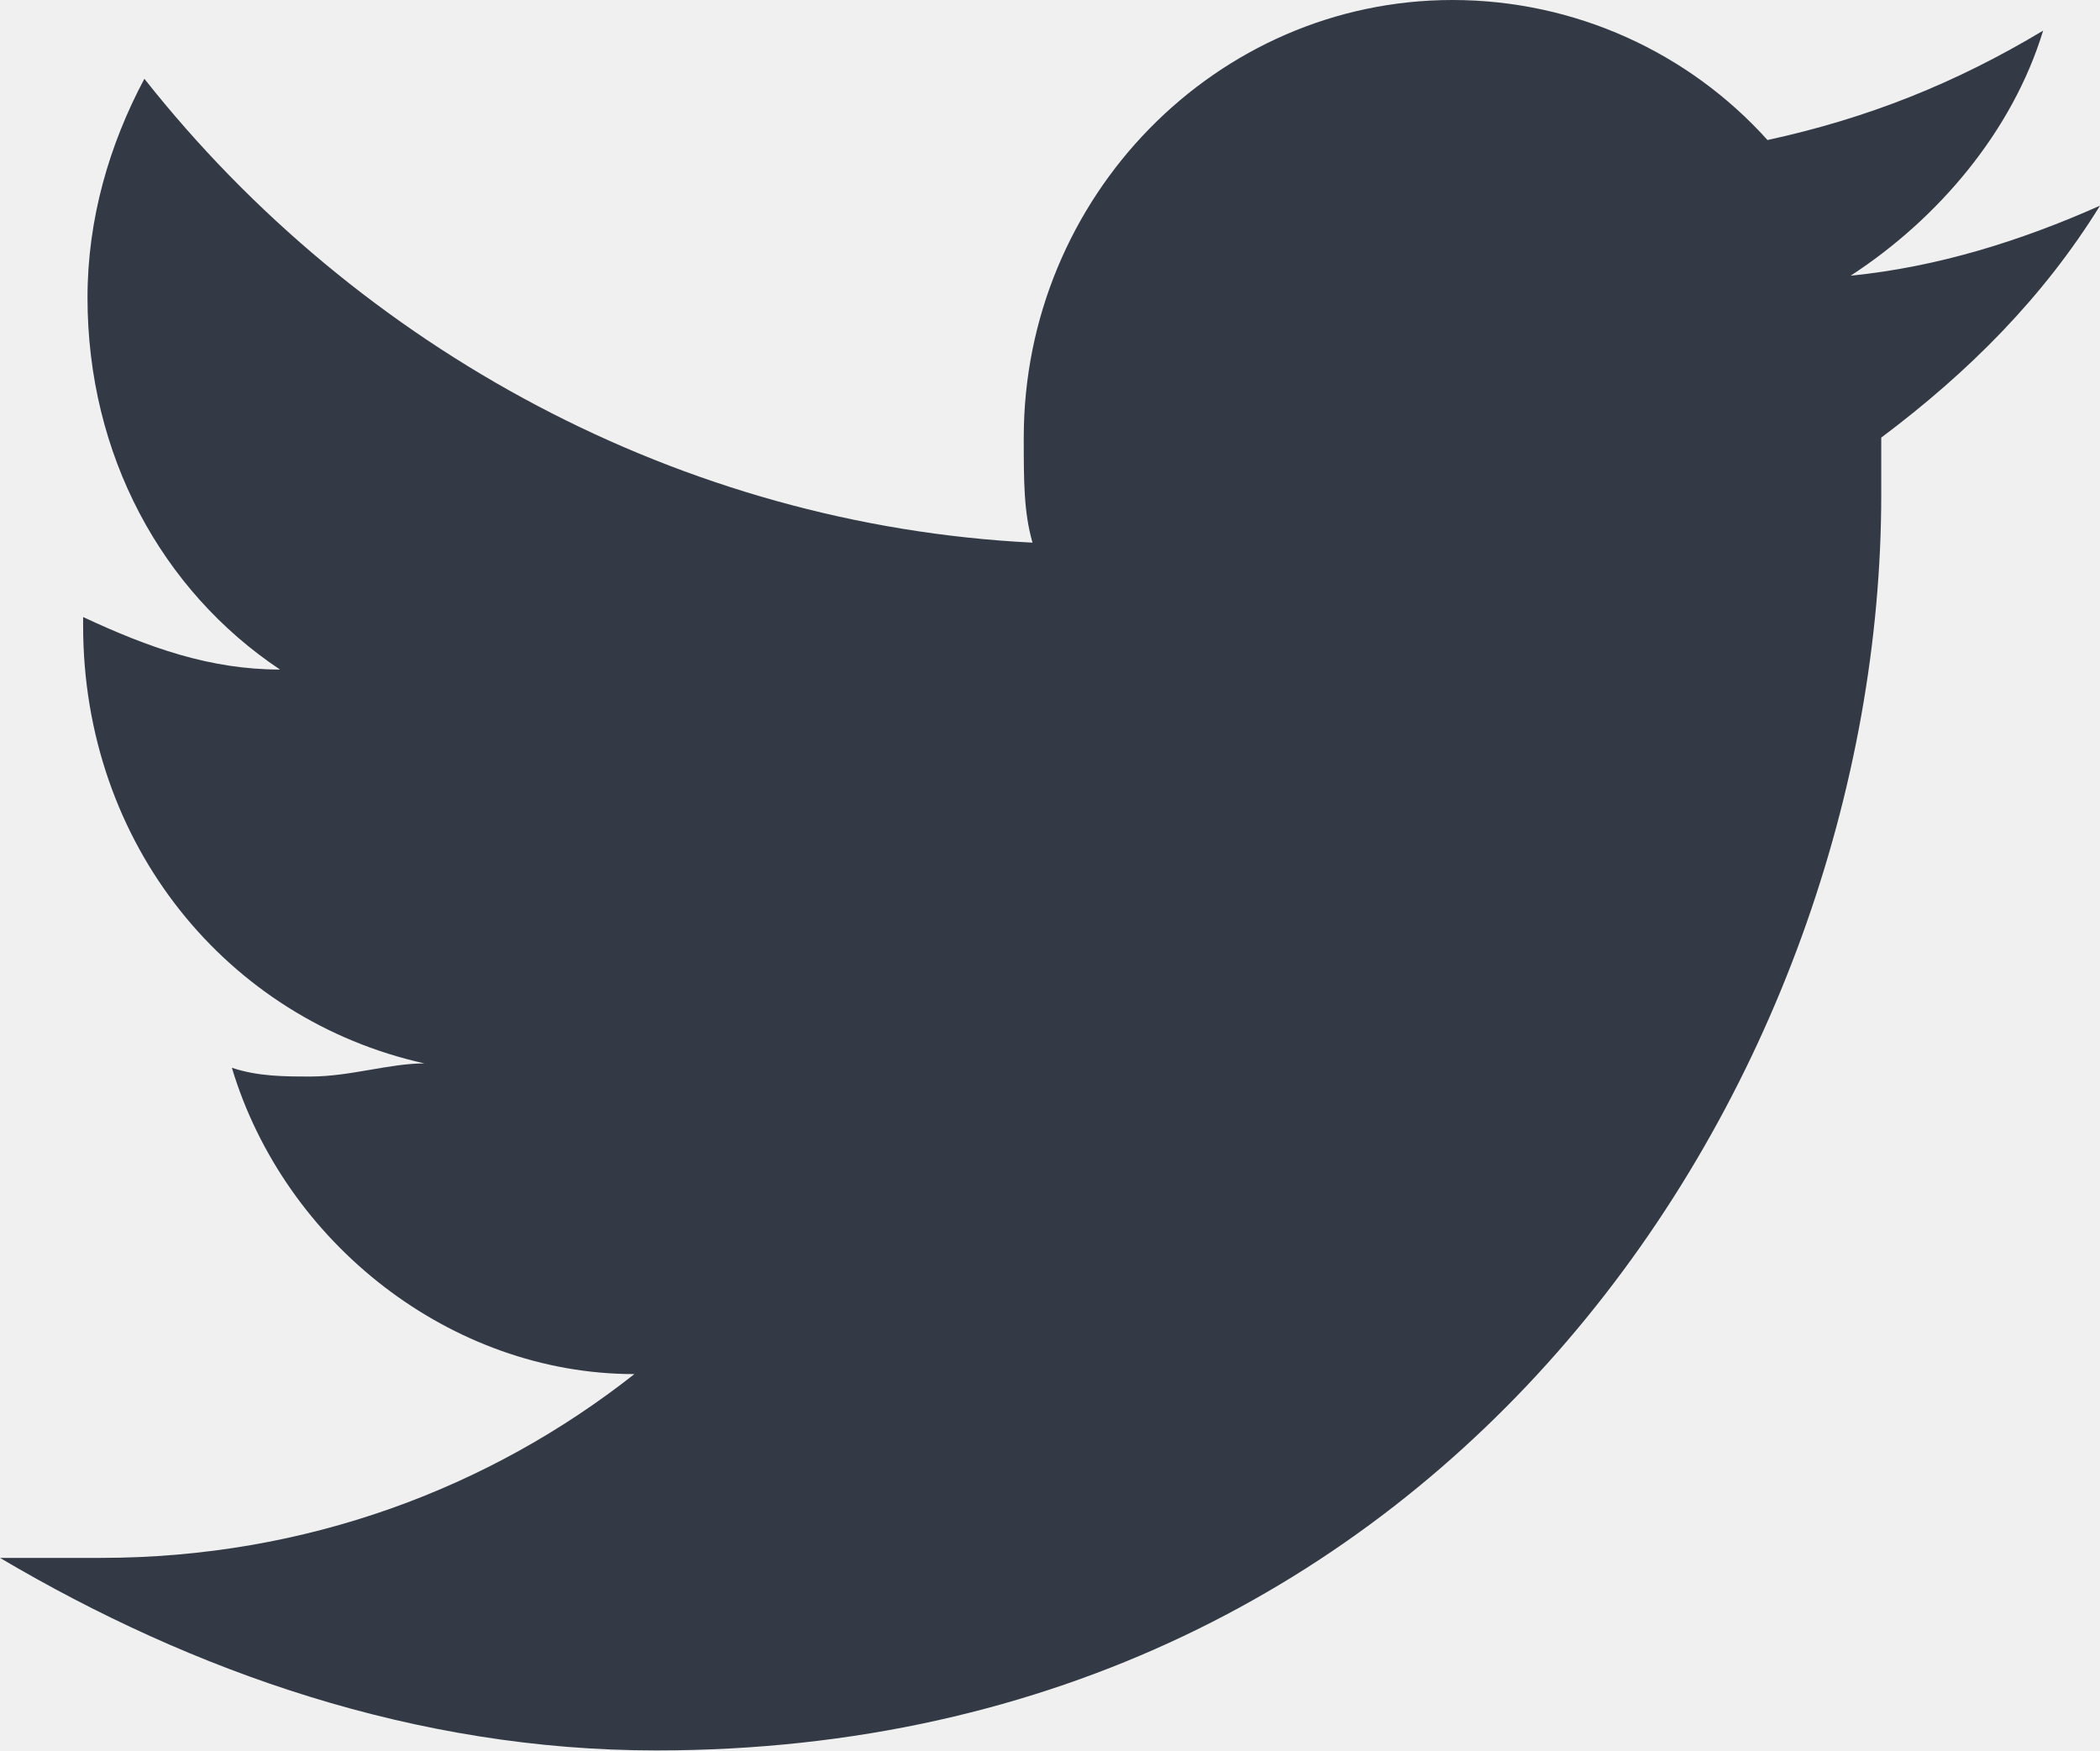
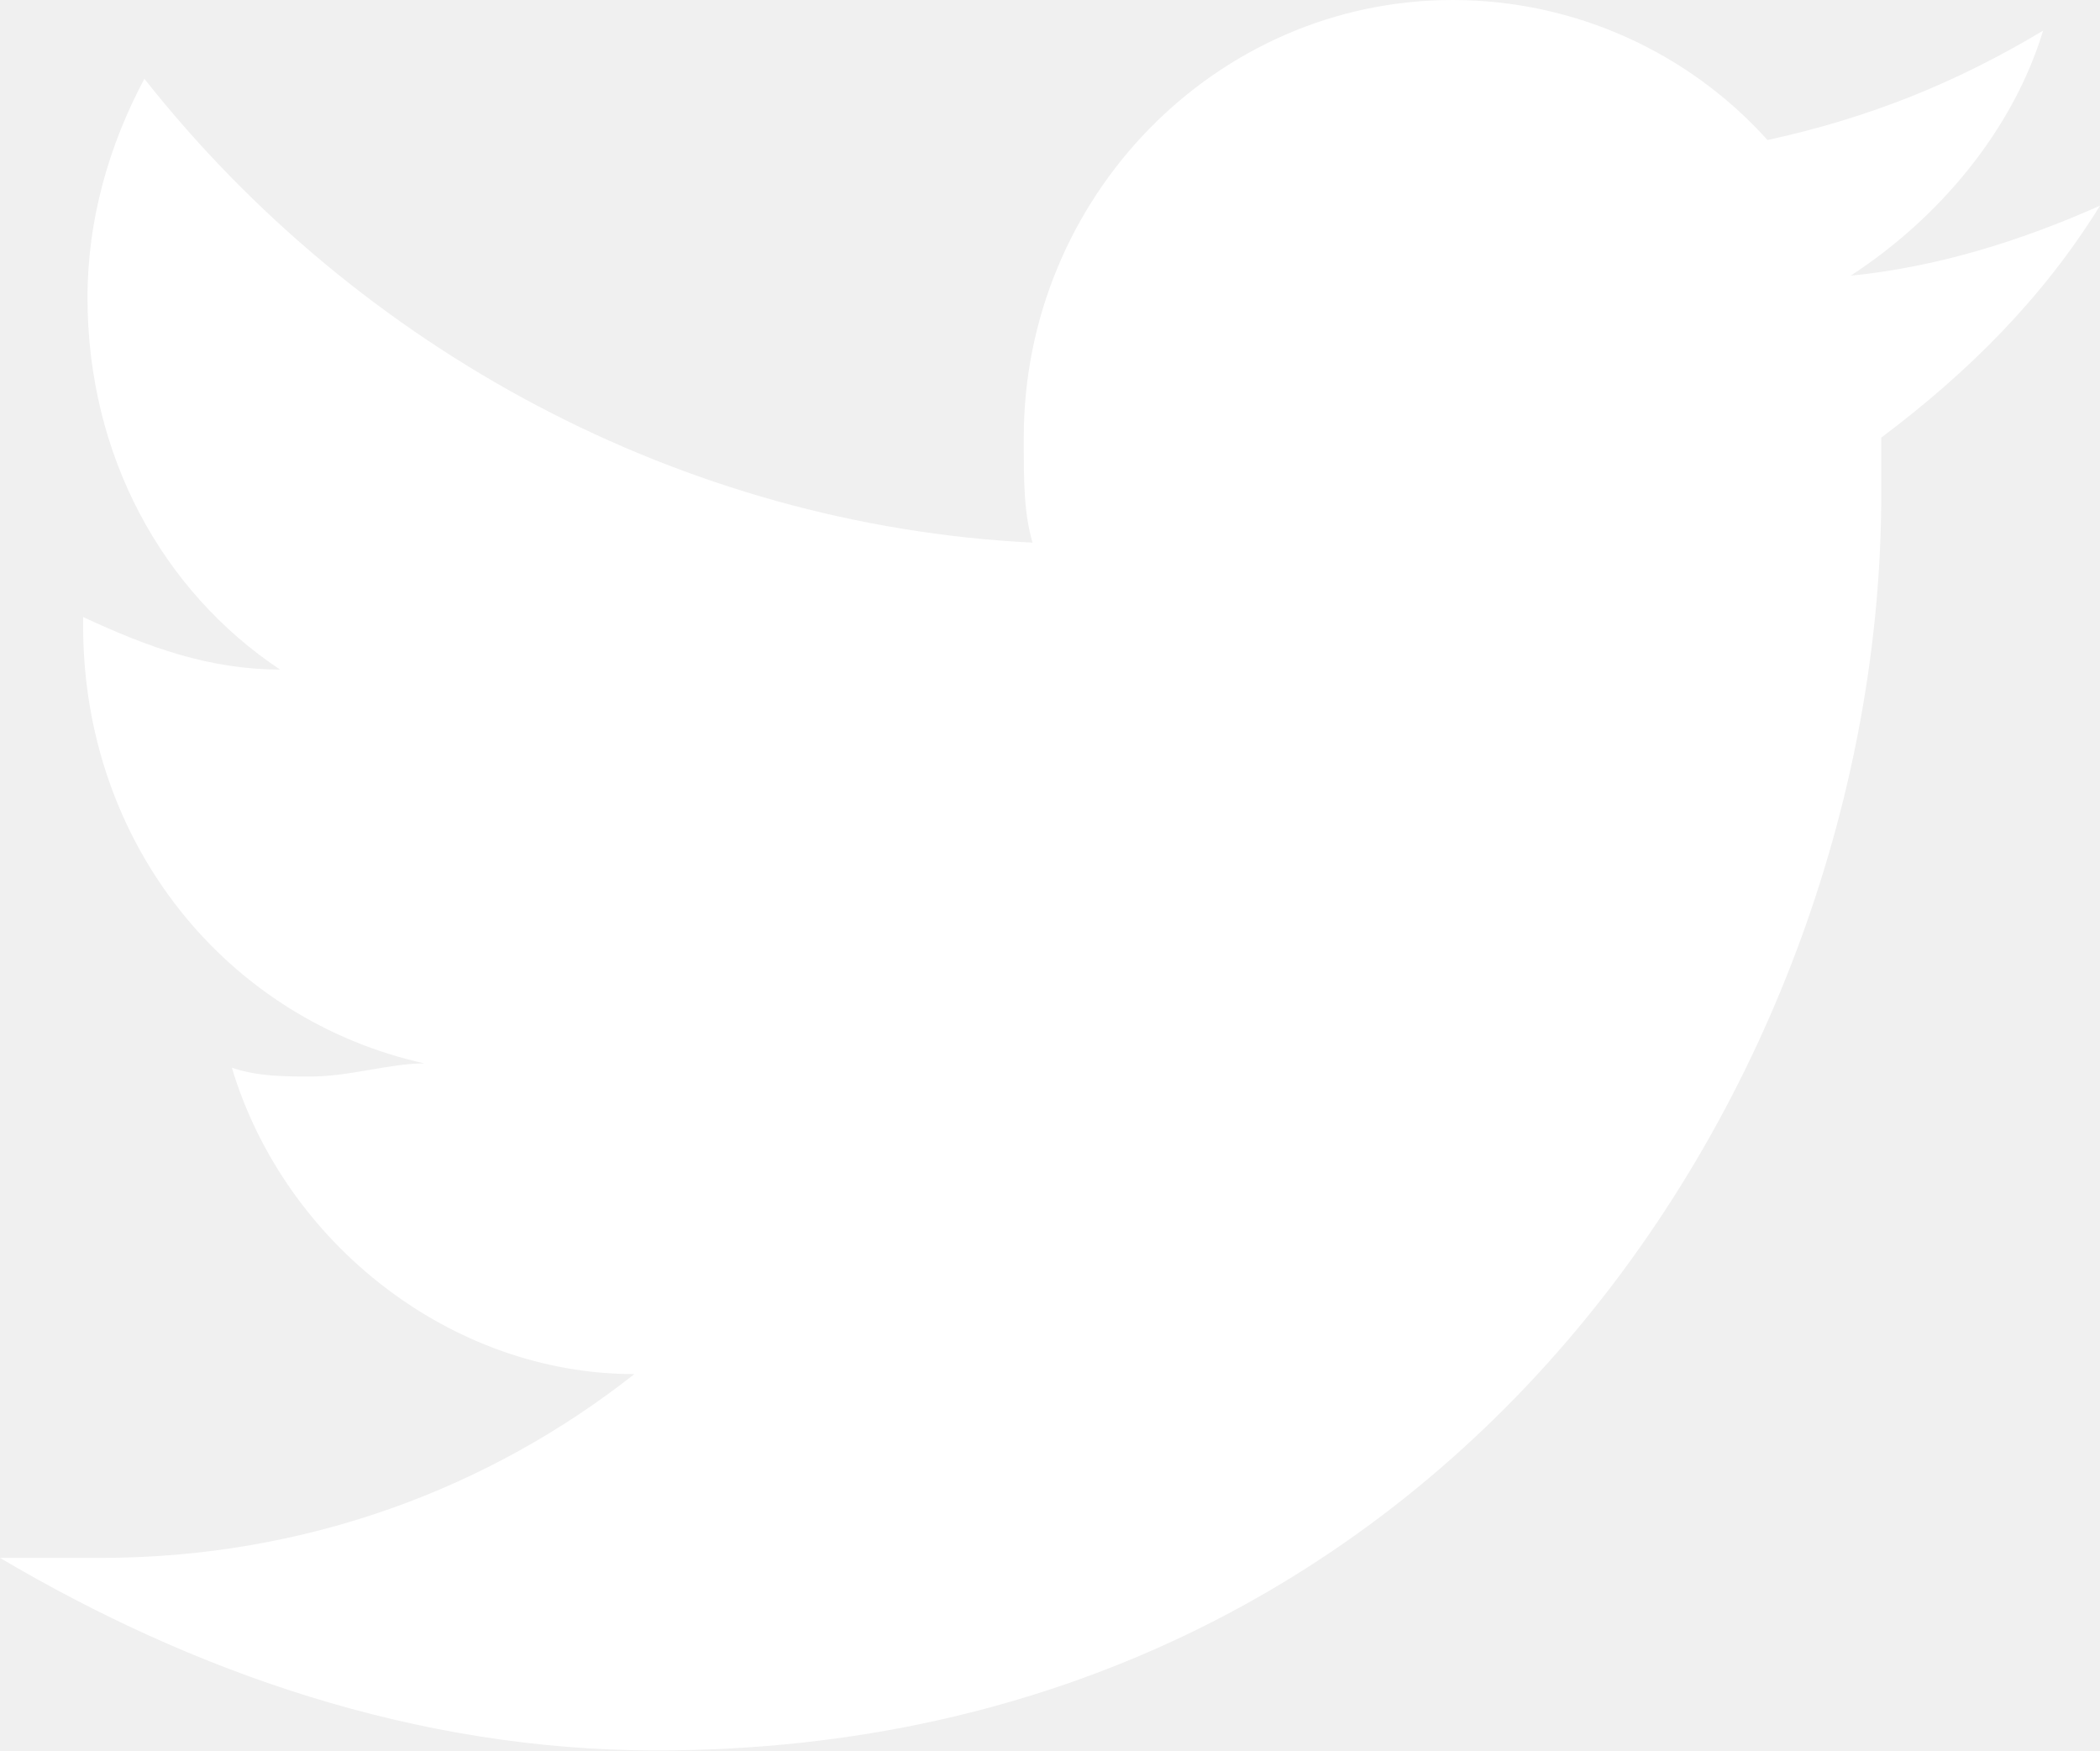
<svg xmlns="http://www.w3.org/2000/svg" viewBox="0 0 48 40">
-   <path d="M48 4.7c-1.8.8-3.7 1.4-5.7 1.6C44.3 5 46 3 46.7.7c-2 1.2-4 2-6.3 2.5C38.6 1.2 36 0 33.2 0c-5.4 0-9.8 4.5-9.8 10 0 1 0 1.7.2 2.4C15.6 12 8.2 8 3.3 1.8 2.5 3.3 2 5 2 6.8c0 3.6 1.7 6.7 4.4 8.5-1.6 0-3-.5-4.5-1.2v.2c0 5 3.3 9 7.8 10-.8 0-1.7.3-2.6.3-.6 0-1.2 0-1.8-.2 1.2 4 5 7 9.2 7C11.2 34 7 35.6 2.3 35.6H0C4.4 38.2 9.5 40 15 40c18.2 0 28-15.4 28-28.7V10c2-1.5 3.7-3.2 5-5.3" fill="#343a45" fill-rule="evenodd" />
+   <path d="M48 4.7c-1.8.8-3.7 1.4-5.7 1.6C44.3 5 46 3 46.7.7c-2 1.2-4 2-6.3 2.5C38.6 1.2 36 0 33.2 0c-5.4 0-9.8 4.5-9.8 10 0 1 0 1.7.2 2.4C15.6 12 8.2 8 3.3 1.8 2.5 3.3 2 5 2 6.8c0 3.6 1.7 6.7 4.4 8.5-1.6 0-3-.5-4.5-1.2v.2c0 5 3.3 9 7.8 10-.8 0-1.7.3-2.6.3-.6 0-1.2 0-1.8-.2 1.2 4 5 7 9.2 7C11.2 34 7 35.6 2.3 35.6H0C4.4 38.2 9.5 40 15 40c18.2 0 28-15.4 28-28.7V10c2-1.5 3.7-3.2 5-5.3" fill="#fff" fill-rule="evenodd" />
</svg>
